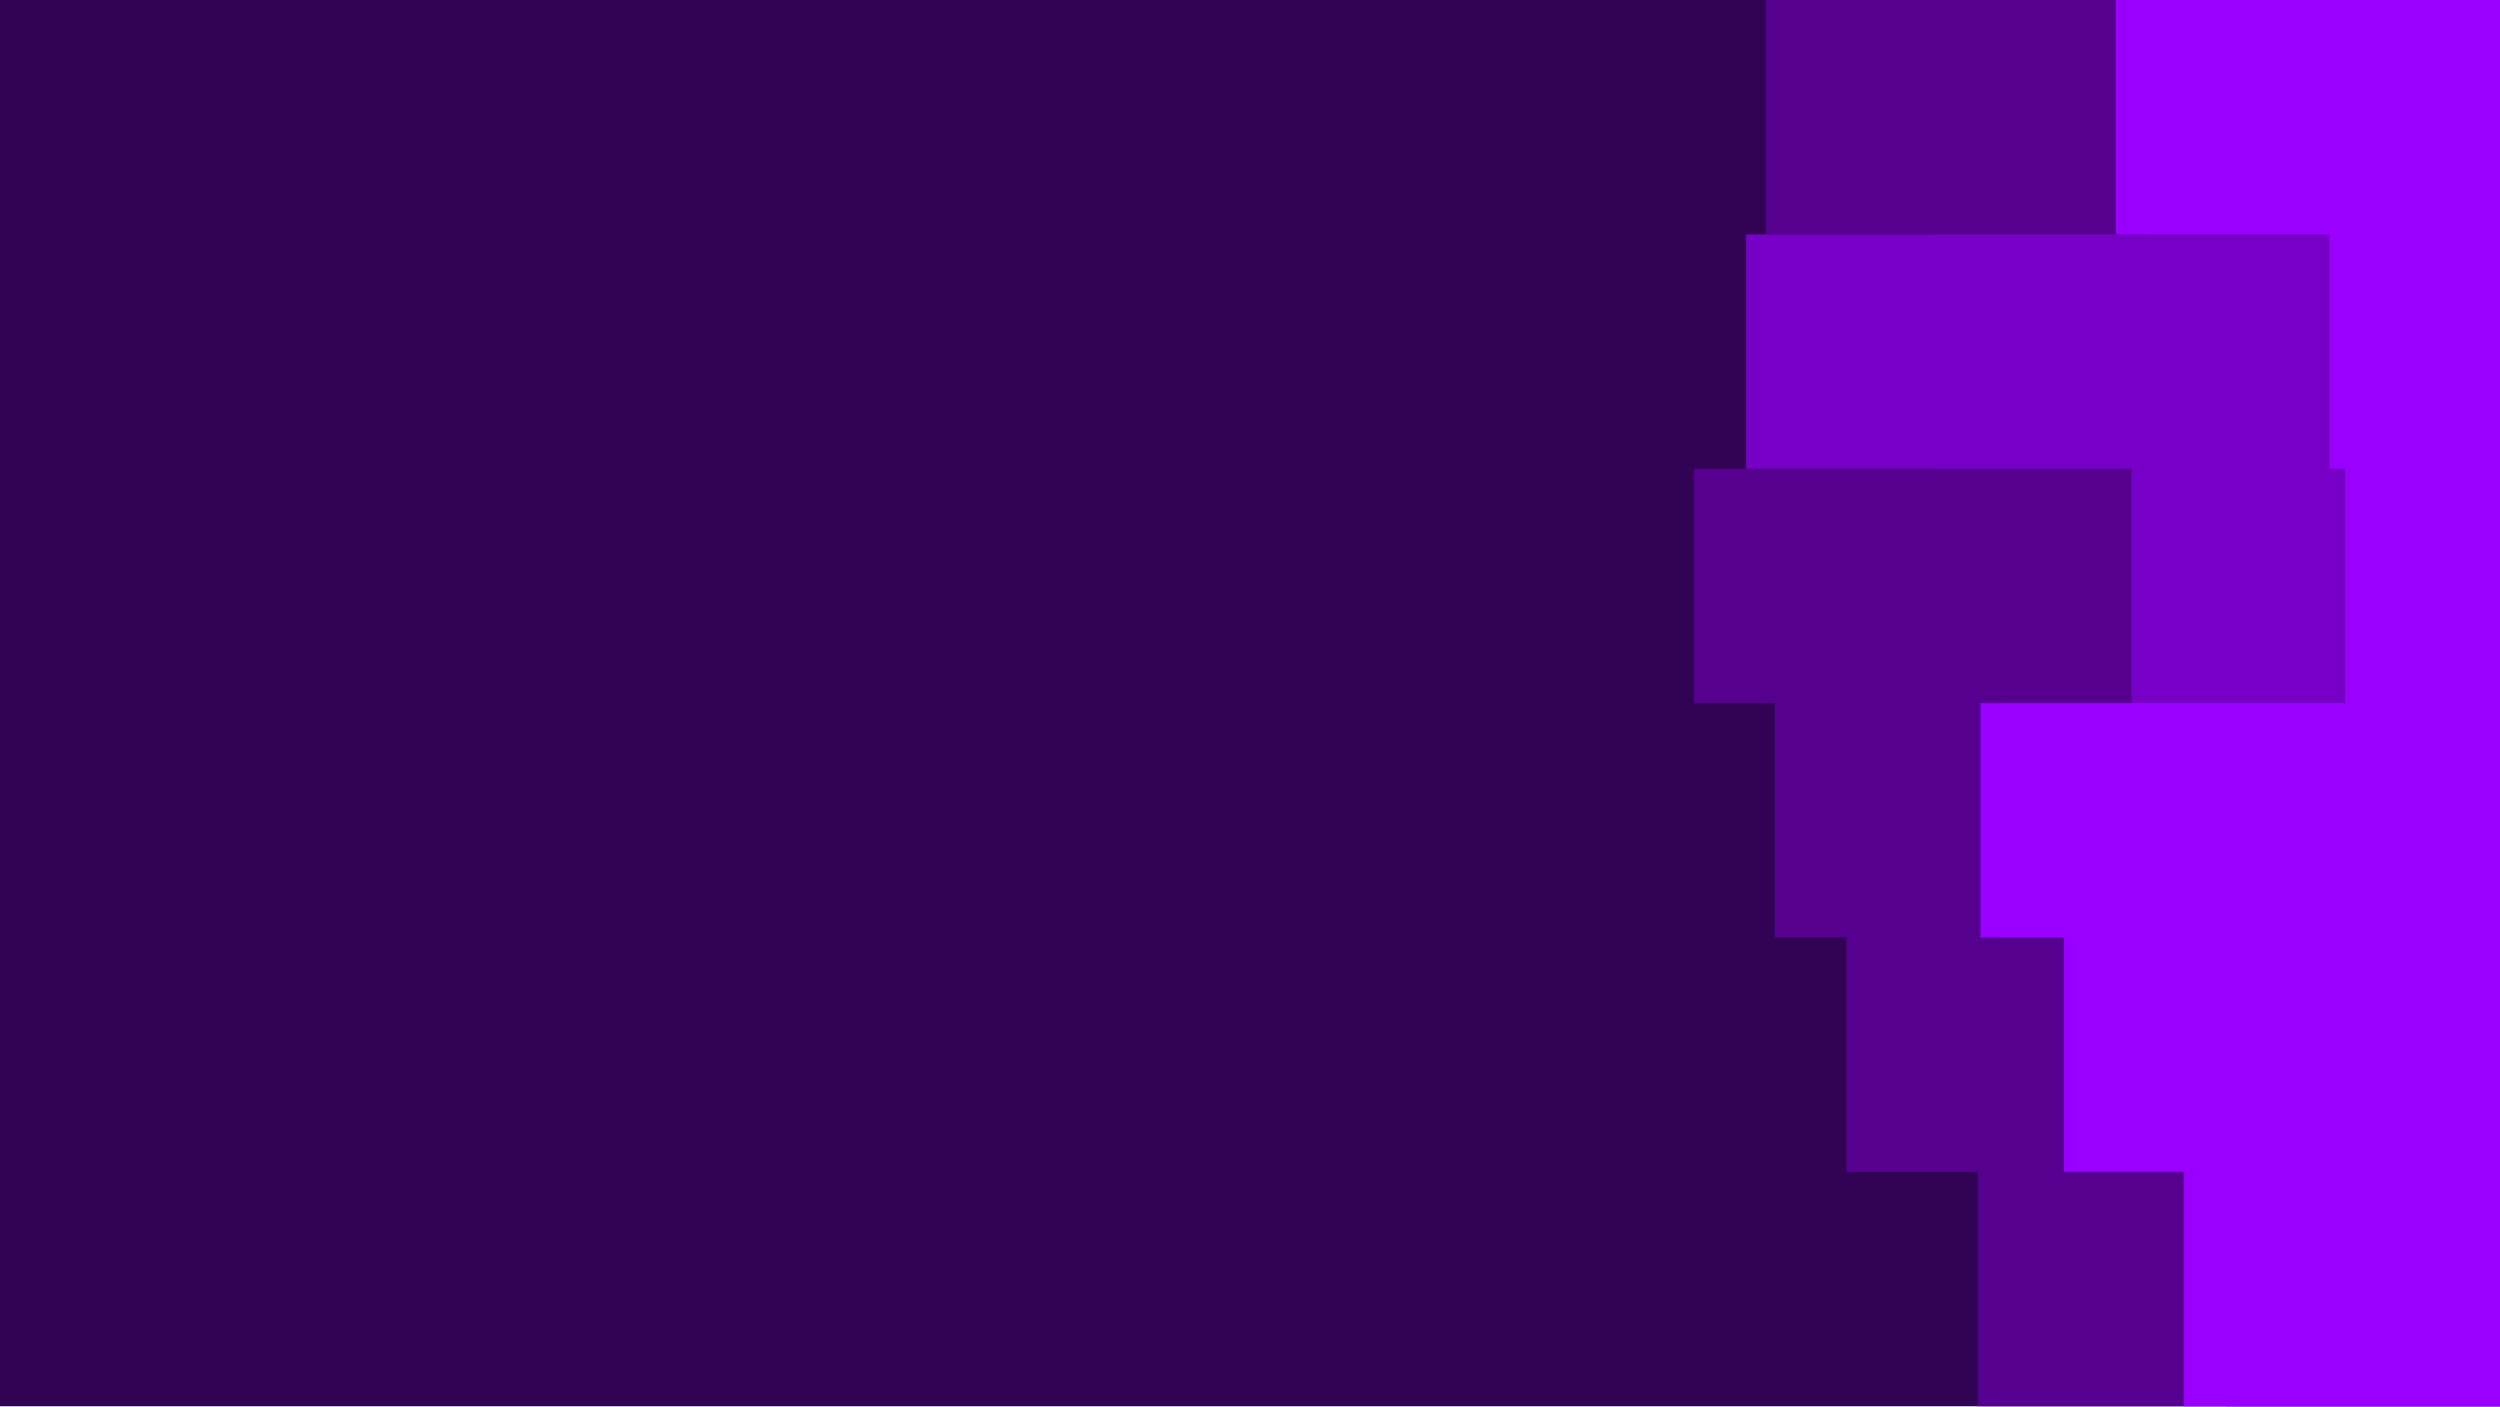
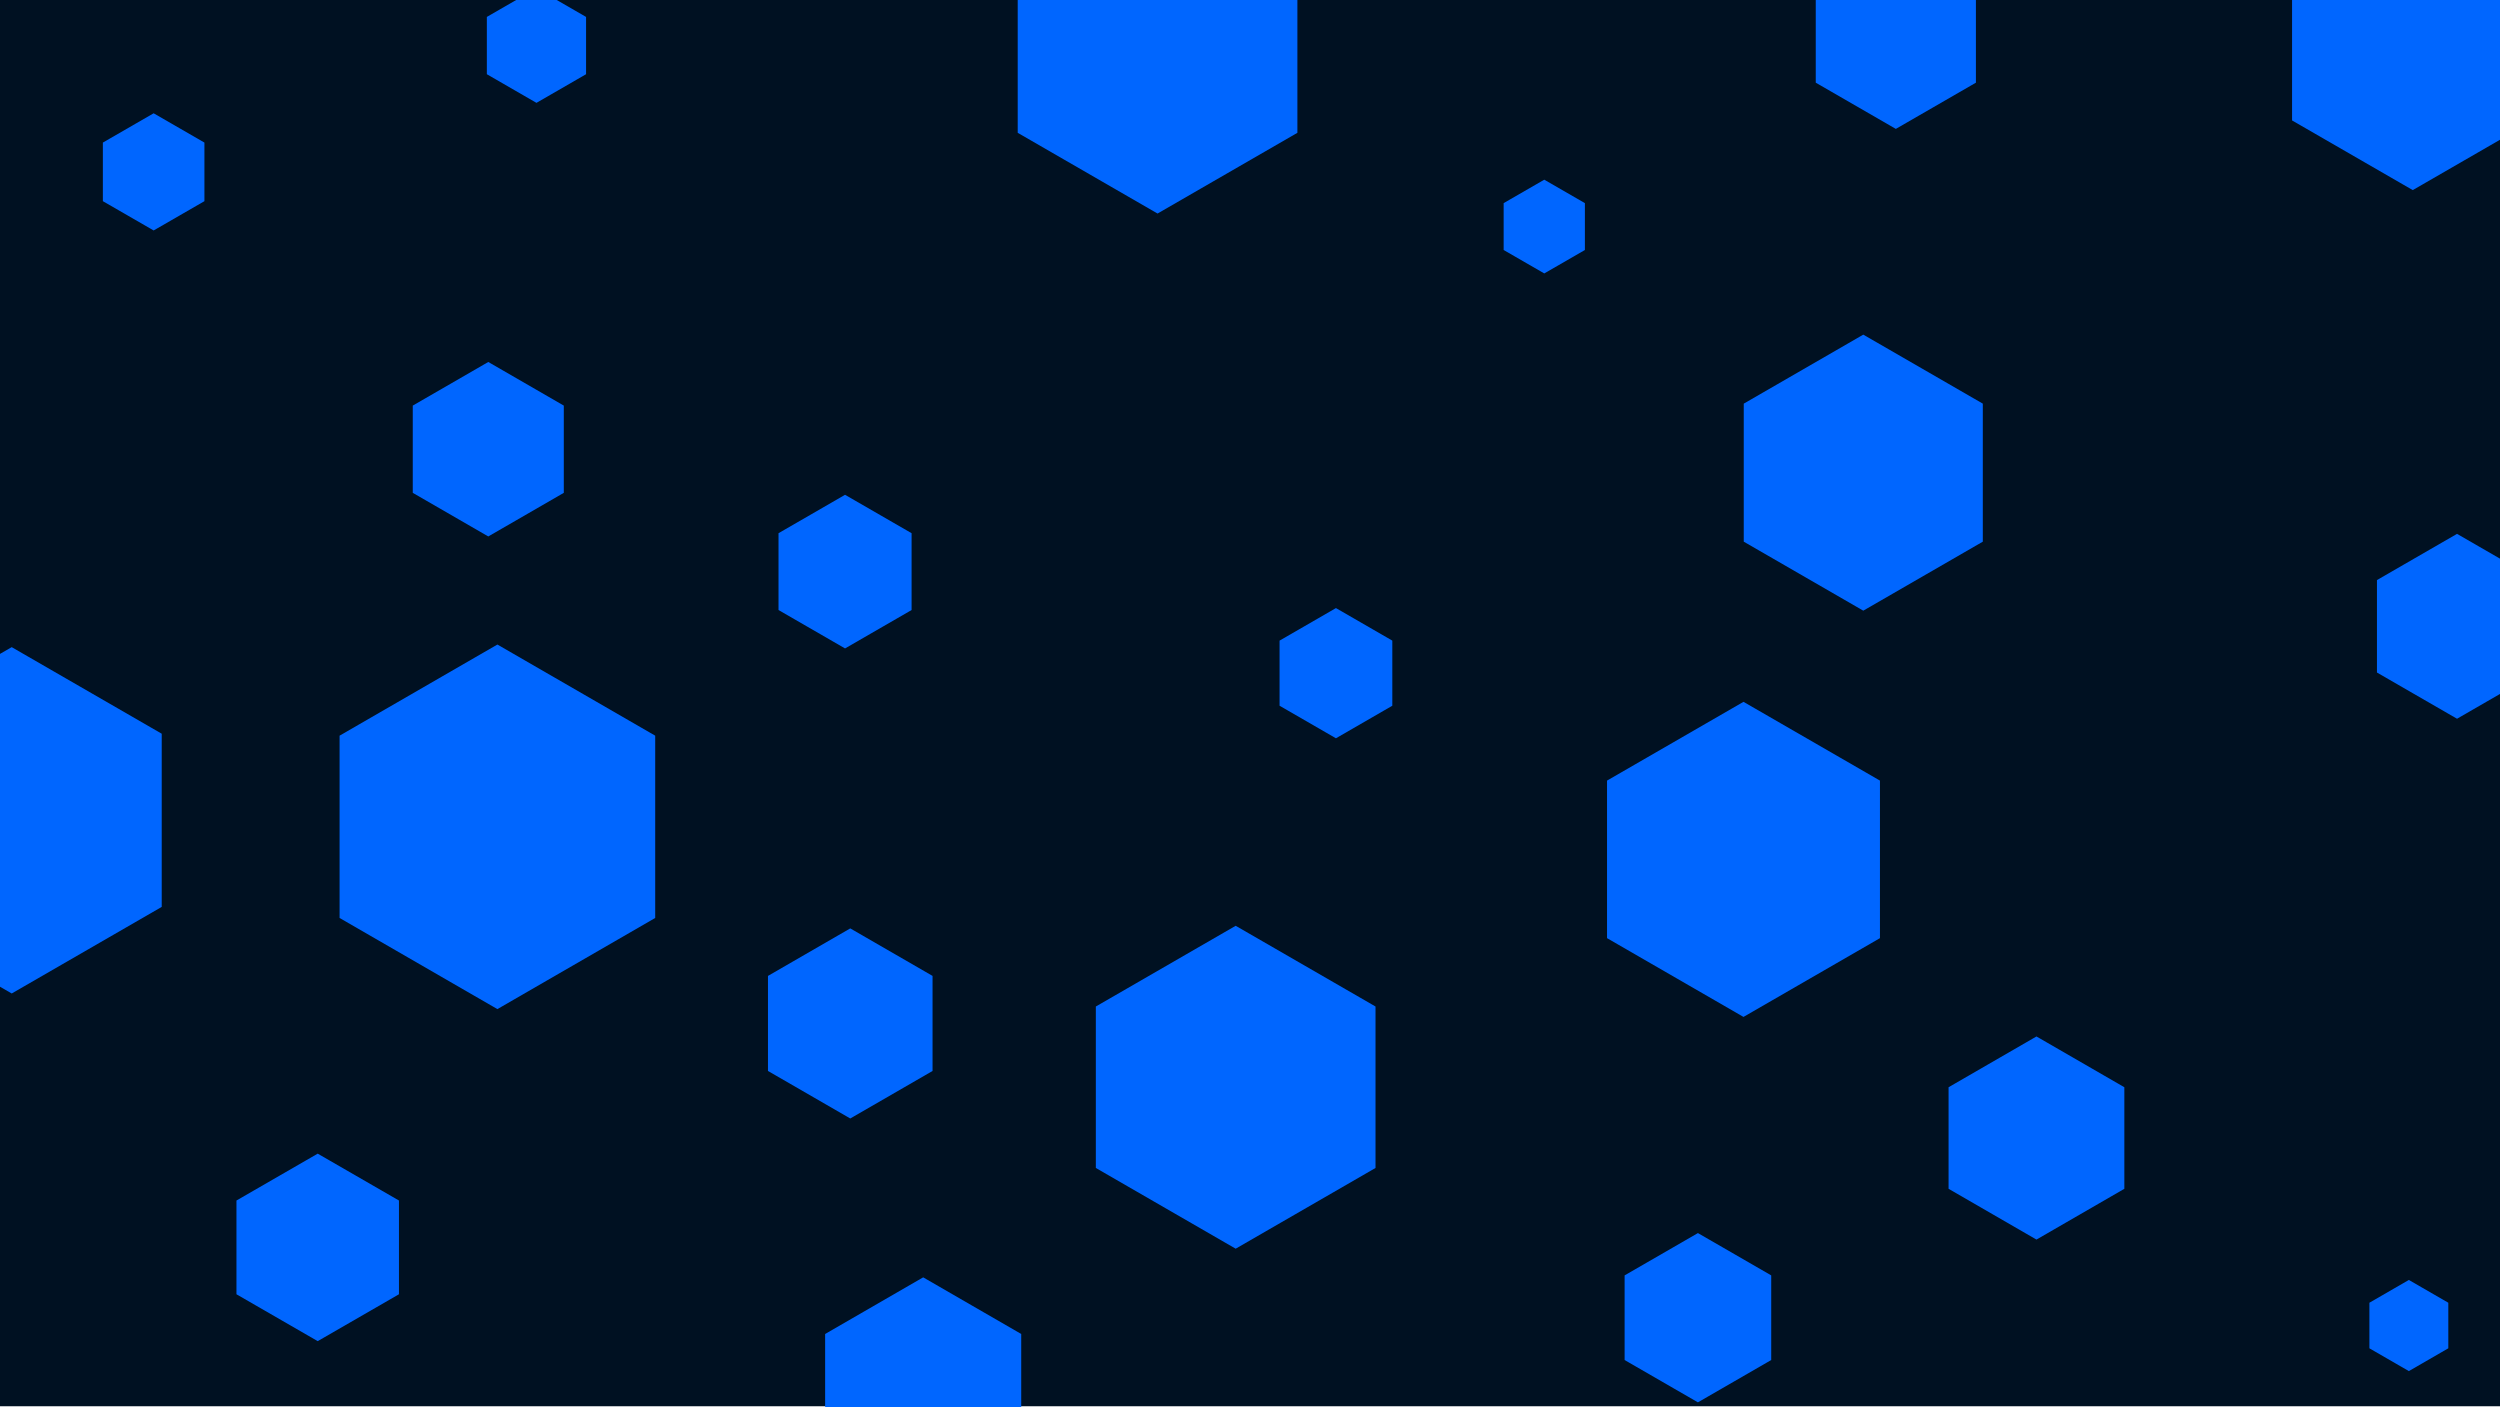
<svg xmlns="http://www.w3.org/2000/svg" id="visual" viewBox="0 0 1920 1080" width="1920" height="1080" version="1.1">
-   <rect x="0" y="0" width="1920" height="1080" fill="#300354" />
-   <path d="M1161 1080L1519 1080L1519 900L1418 900L1418 720L1363 720L1363 540L1301 540L1301 360L1482 360L1482 180L1356 180L1356 0L1920 0L1920 180L1920 180L1920 360L1920 360L1920 540L1920 540L1920 720L1920 720L1920 900L1920 900L1920 1080L1920 1080Z" fill="#560090" />
-   <path d="M1343 1080L1710 1080L1710 900L1680 900L1680 720L1537 720L1537 540L1637 540L1637 360L1341 360L1341 180L1652 180L1652 0L1920 0L1920 180L1920 180L1920 360L1920 360L1920 540L1920 540L1920 720L1920 720L1920 900L1920 900L1920 1080L1920 1080Z" fill="#7700c6" />
-   <path d="M1688 1080L1677 1080L1677 900L1585 900L1585 720L1521 720L1521 540L1801 540L1801 360L1789 360L1789 180L1625 180L1625 0L1920 0L1920 180L1920 180L1920 360L1920 360L1920 540L1920 540L1920 720L1920 720L1920 900L1920 900L1920 1080L1920 1080Z" fill="#9900ff" />
+   <rect width="1920" height="1080" fill="#001122" />
+   <g>
+     <g transform="translate(382 635)">
+       <path d="M0 -140L121.2 -70L121.2 70L0 140L-121.2 70L-121.2 -70Z" fill="#0066FF" />
+     </g>
+     <g transform="translate(1564 874)">
+       <path d="M0 -78L67.5 -39L67.5 39L0 78L-67.5 39L-67.5 -39Z" fill="#0066FF" />
+     </g>
+     <g transform="translate(1026 517)">
+       <path d="M0 -50L43.3 -25L43.3 25L0 50L-43.3 25L-43.3 -25Z" fill="#0066FF" />
+     </g>
+     <g transform="translate(889 40)">
+       <path d="M0 -124L107.4 -62L107.4 62L0 124L-107.4 62L-107.4 -62Z" fill="#0066FF" />
+     </g>
+     <g transform="translate(412 35)">
+       <path d="M0 -44L38.1 -22L38.1 22L0 44L-38.1 22L-38.1 -22Z" fill="#0066FF" />
+     </g>
+     <g transform="translate(118 132)">
+       <path d="M0 -45L39 -22.5L39 22.5L0 45L-39 22.5L-39 -22.5Z" fill="#0066FF" />
+     </g>
+     <g transform="translate(653 786)">
+       <path d="M0 -73L63.2 -36.5L63.2 36.5L0 73L-63.2 36.5L-63.2 -36.5Z" fill="#0066FF" />
+     </g>
+     <g transform="translate(9 630)">
+       <path d="M0 -133L115.2 -66.5L115.2 66.5L0 133L-115.2 66.5L-115.2 -66.5Z" fill="#0066FF" />
+     </g>
+     <g transform="translate(1431 363)">
+       <path d="M0 -106L91.8 -53L91.8 53L0 106L-91.8 53L-91.8 -53Z" fill="#0066FF" />
+     </g>
+     <g transform="translate(1456 28)">
+       <path d="M0 -71L61.5 -35.5L61.5 35.5L0 71L-61.5 35.5L-61.5 -35.5Z" fill="#0066FF" />
+     </g>
+     <g transform="translate(1887 481)">
+       <path d="M0 -71L61.5 -35.5L61.5 35.5L0 71L-61.5 35.5L-61.5 -35.5Z" fill="#0066FF" />
+     </g>
+     <g transform="translate(649 439)">
+       <path d="M0 -59L51.1 -29.5L51.1 29.5L0 59L-51.1 29.5L-51.1 -29.5Z" fill="#0066FF" />
+     </g>
+     <g transform="translate(949 835)">
+       <path d="M0 -124L107.4 -62L107.4 62L0 124L-107.4 62L-107.4 -62Z" fill="#0066FF" />
+     </g>
+     <g transform="translate(1304 1012)">
+       <path d="M0 -65L56.3 -32.5L56.3 32.5L0 65L-56.3 32.5L-56.3 -32.5Z" fill="#0066FF" />
+     </g>
+     <g transform="translate(1850 1018)">
+       <path d="M0 -35L30.3 -17.5L30.3 17.5L0 35L-30.3 17.5L-30.3 -17.5Z" fill="#0066FF" />
+     </g>
+     <g transform="translate(1853 39)">
+       <path d="M0 -107L92.7 -53.5L92.7 53.5L0 107L-92.7 53.5L-92.7 -53.5Z" fill="#0066FF" />
+     </g>
+     <g transform="translate(244 958)">
+       <path d="M0 -72L62.4 -36L62.4 36L0 72L-62.4 36L-62.4 -36Z" fill="#0066FF" />
+     </g>
+     <g transform="translate(1339 660)">
+       <path d="M0 -121L104.8 -60.5L104.8 60.5L0 121L-104.8 60.5L-104.8 -60.5Z" fill="#0066FF" />
+     </g>
+     <g transform="translate(709 1068)">
+       <path d="M0 -87L75.3 -43.5L75.3 43.5L0 87L-75.3 43.5L-75.3 -43.5Z" fill="#0066FF" />
+     </g>
+     <g transform="translate(375 345)">
+       <path d="M0 -67L58 -33.5L58 33.5L0 67L-58 33.5L-58 -33.5Z" fill="#0066FF" />
+     </g>
+     <g transform="translate(1186 174)">
+       <path d="M0 -36L31.2 -18L31.2 18L0 36L-31.2 18L-31.2 -18Z" fill="#0066FF" />
+     </g>
+   </g>
</svg>
